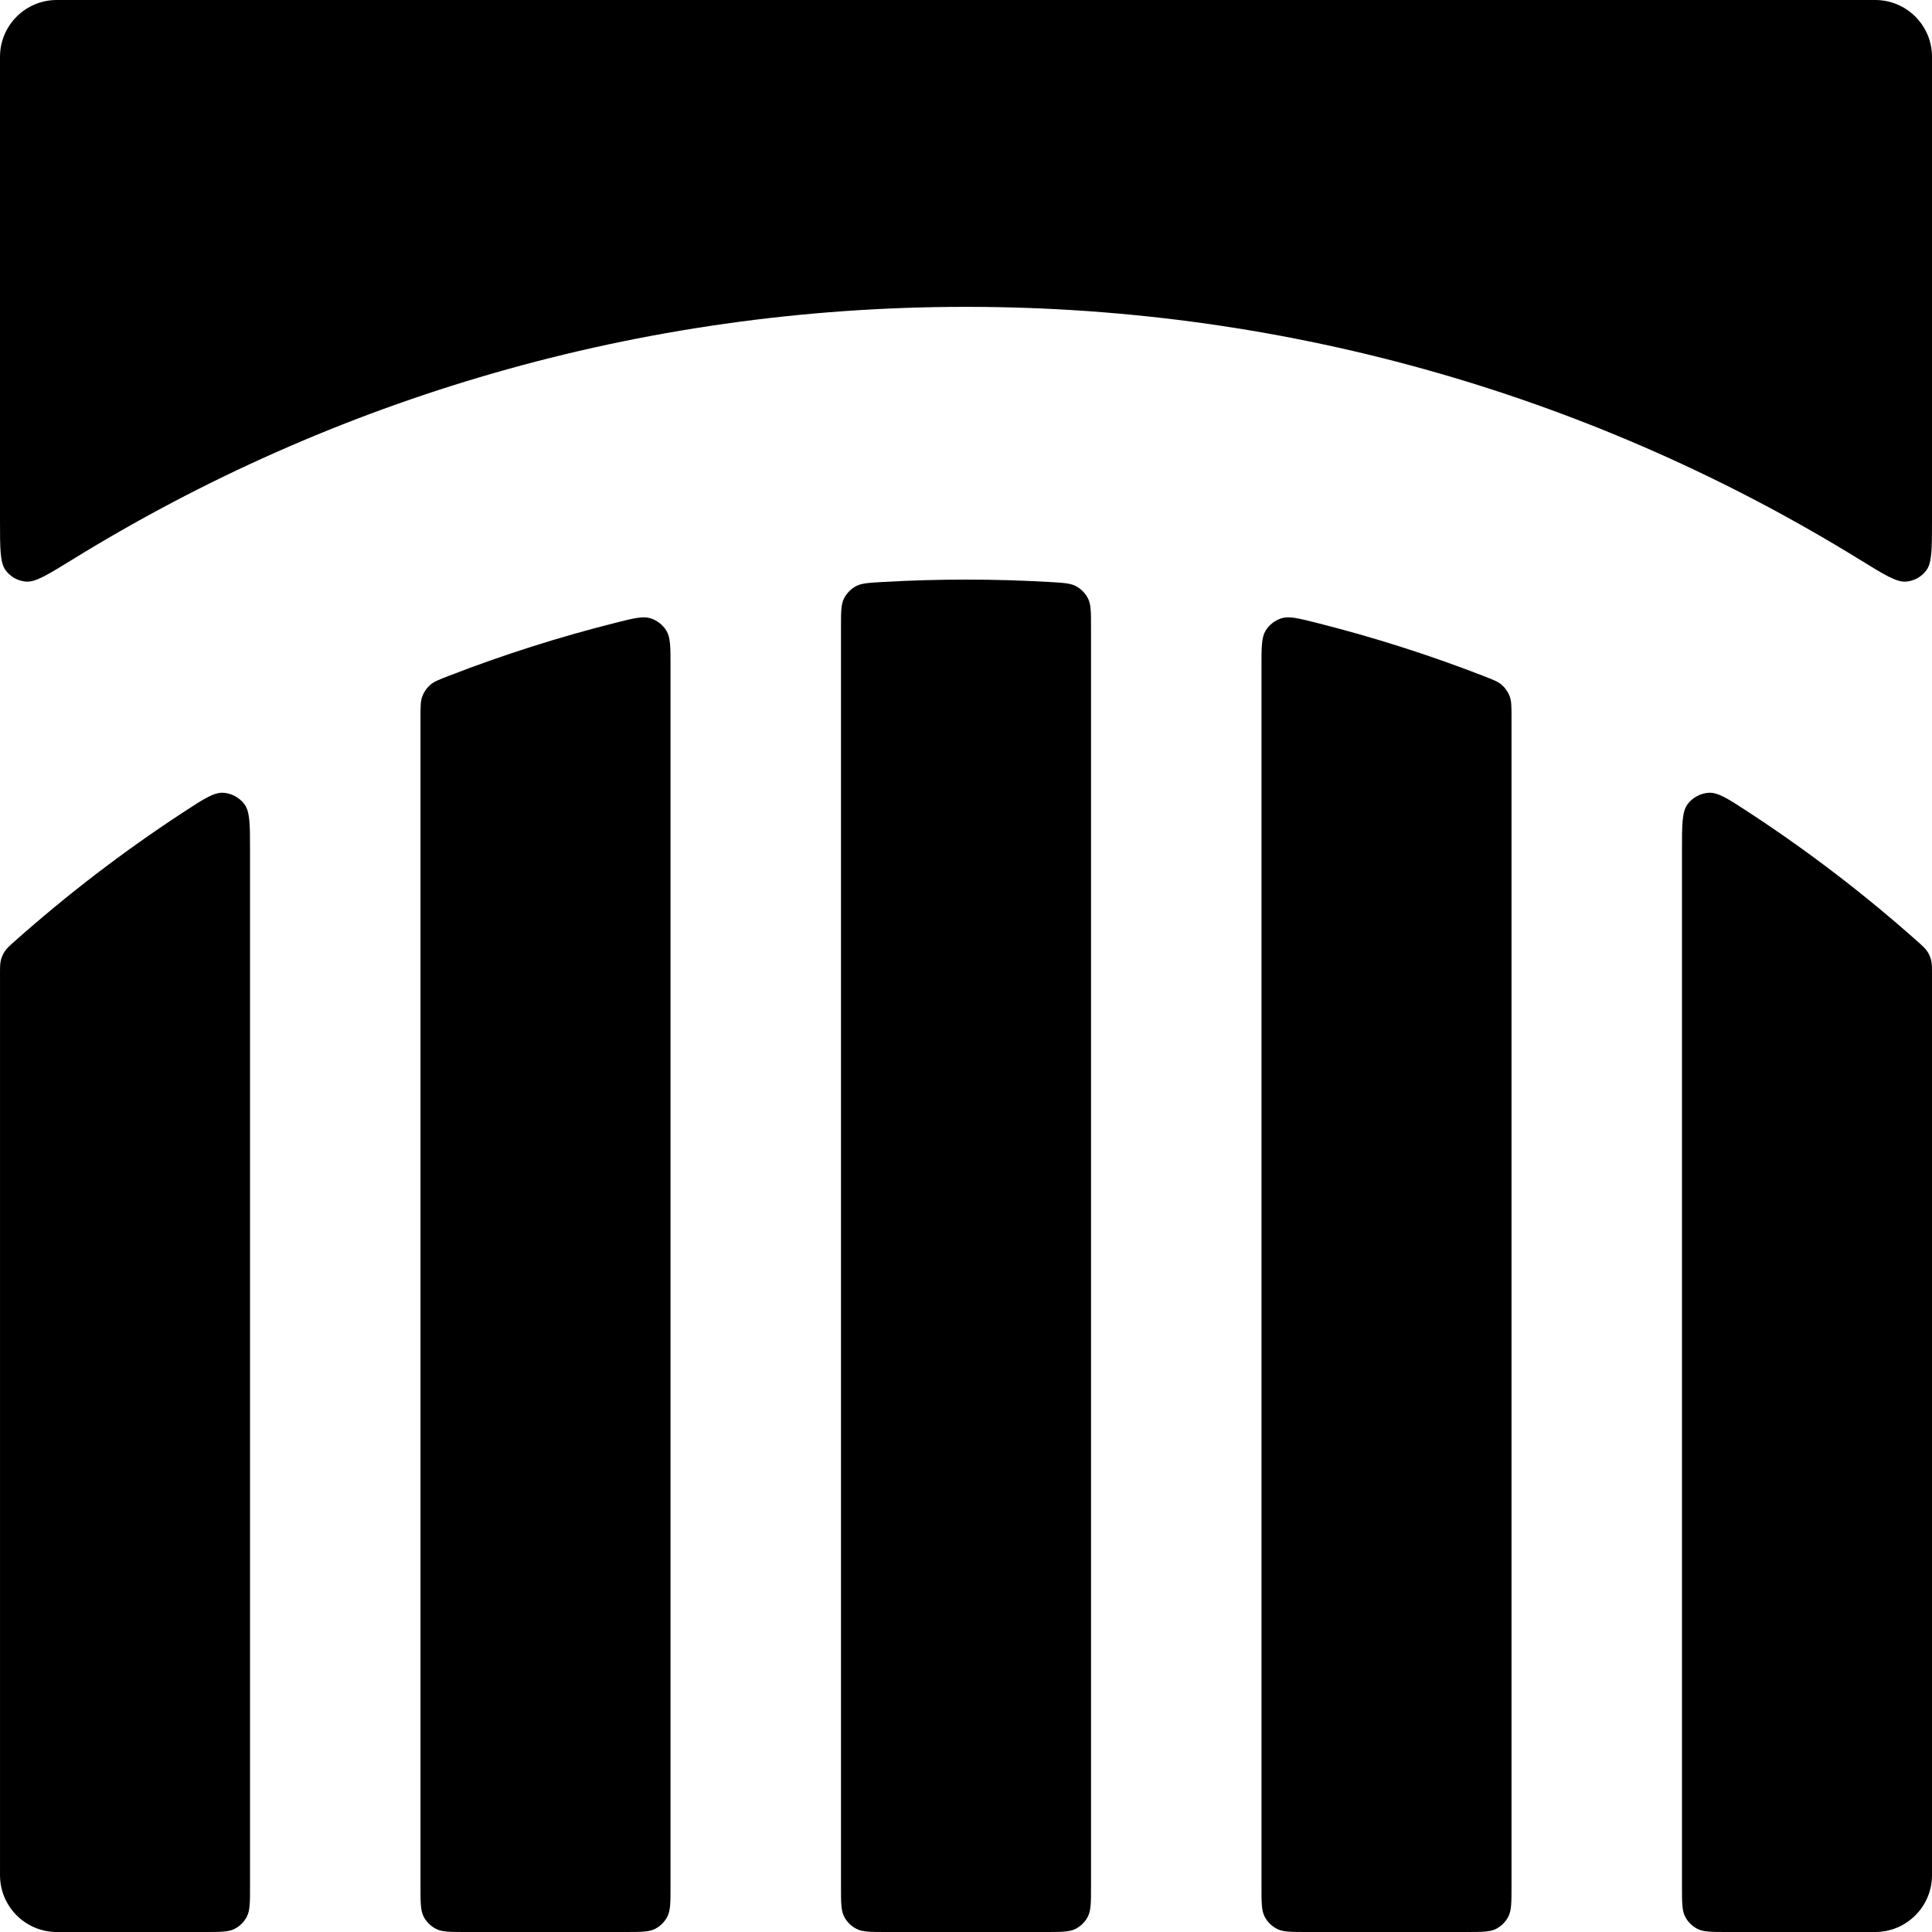
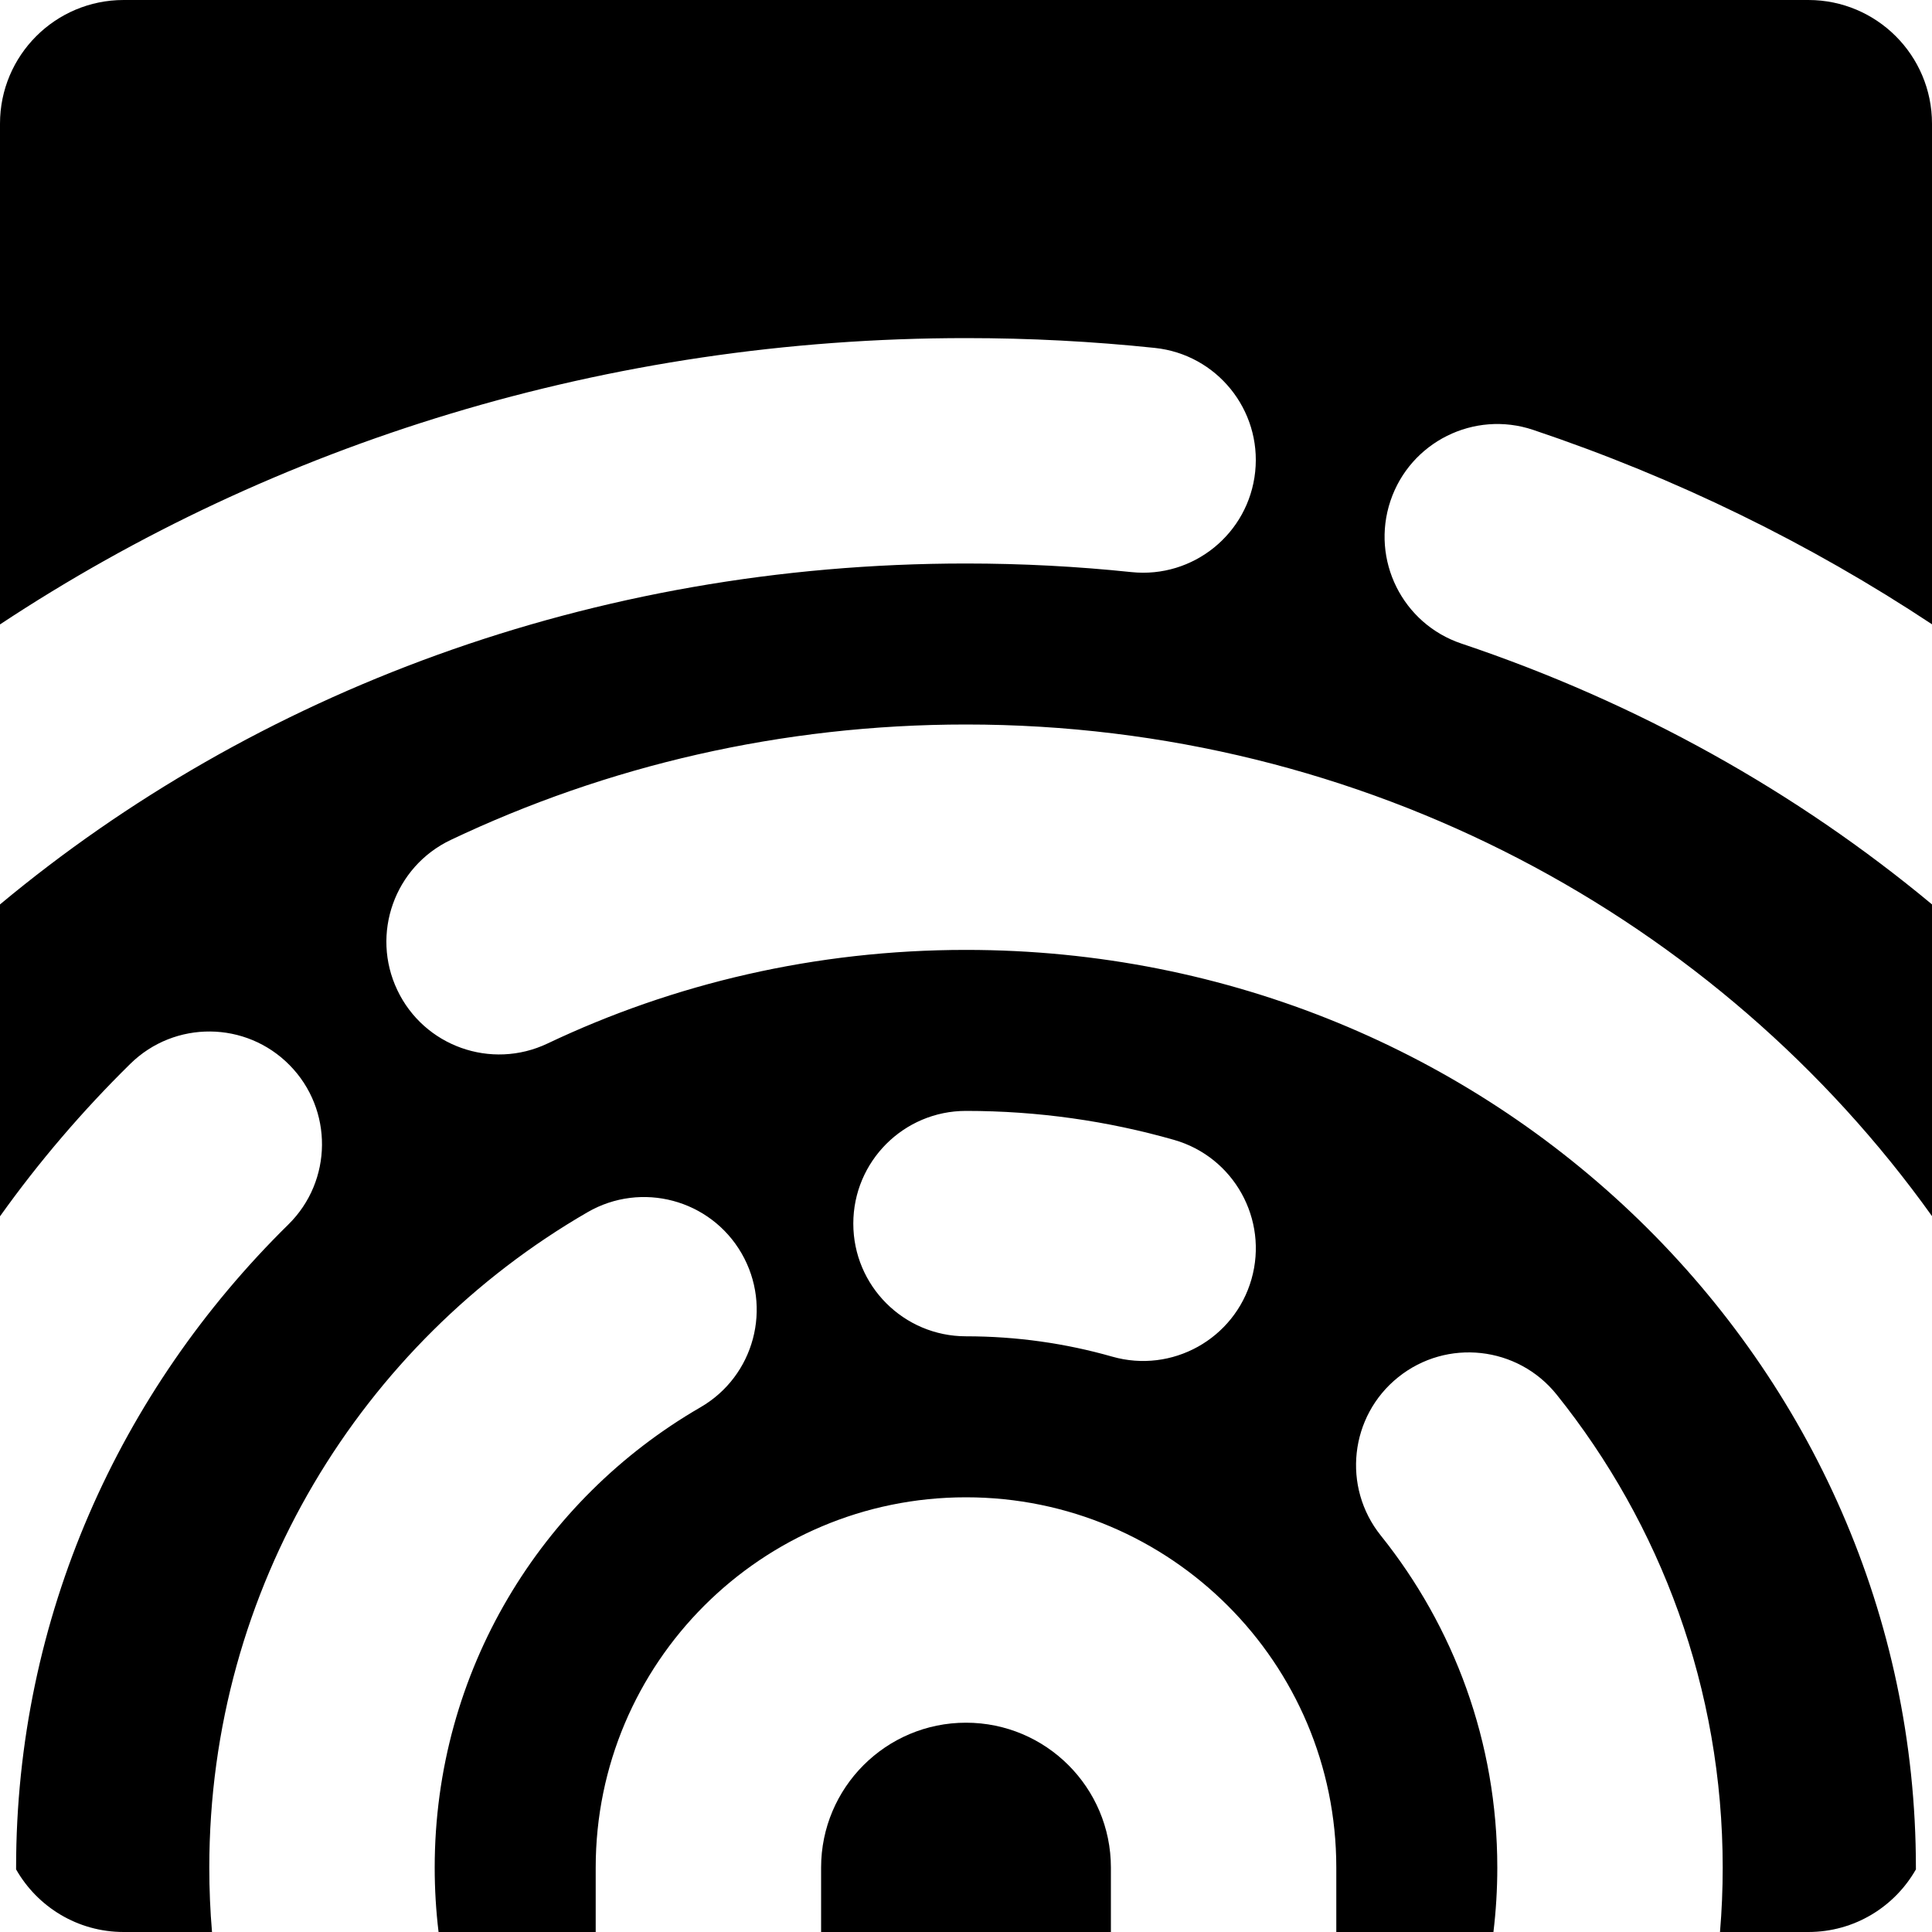
- <svg xmlns="http://www.w3.org/2000/svg" fill="none" height="340" viewBox="0 0 340 340" width="340">
-   <clipPath id="a">
-     <path d="m0 0h340v340h-340z" />
-   </clipPath>
-   <g clip-path="url(#a)" fill="#000">
-     <path d="m10 0c-5.523 0-10 4.477-10 10v81.555c0 4.976 0 7.464.981 8.79.876 1.184 2.13 1.884 3.598 2.008 1.643.139 3.82-1.203 8.174-3.888 45.724-28.197 99.586-44.465 157.248-44.465s111.524 16.268 157.248 44.465c4.354 2.685 6.531 4.027 8.174 3.888 1.467-.124 2.721-.824 3.597-2.008.981-1.325.981-3.813.981-8.79v-81.555c0-5.523-4.477-10-10-10z" />
-     <path d="m340 171.502c0-1.3 0-1.95-.159-2.566-.139-.537-.38-1.072-.689-1.533-.354-.528-.826-.948-1.77-1.787-9.271-8.243-19.154-15.813-29.573-22.631-3.646-2.386-5.469-3.579-7.137-3.469-1.414.093-2.815.85-3.667 1.983-1.005 1.335-1.005 3.584-1.005 8.084v182.417c0 2.8 0 4.2.545 5.27.479.941 1.244 1.706 2.185 2.185 1.07.545 2.47.545 5.27.545h26c5.523 0 10-4.477 10-10z" />
-     <path d="m258 340c2.8 0 4.2 0 5.27-.545.941-.479 1.706-1.244 2.185-2.185.545-1.07.545-2.47.545-5.27v-205.715c0-1.934 0-2.902-.321-3.754-.279-.739-.756-1.436-1.345-1.963-.678-.607-1.554-.947-3.306-1.625-9.541-3.698-19.364-6.832-29.428-9.36-3.158-.793-4.737-1.19-6.073-.778-1.144.352-2.181 1.161-2.802 2.185-.725 1.195-.725 2.875-.725 6.234v214.776c0 2.8 0 4.2.545 5.27.479.941 1.244 1.706 2.185 2.185 1.07.545 2.47.545 5.27.545z" />
-     <path d="m184 340c2.8 0 4.2 0 5.27-.545.941-.479 1.706-1.244 2.185-2.185.545-1.07.545-2.47.545-5.27v-221.715c0-2.585 0-3.878-.507-4.916-.437-.896-1.177-1.679-2.046-2.167-1.007-.566-2.26-.638-4.766-.781-4.858-.28-9.753-.421-14.681-.421s-9.823.141-14.681.421c-2.506.143-3.759.215-4.766.781-.869.488-1.609 1.271-2.046 2.167-.507 1.038-.507 2.331-.507 4.916v221.715c0 2.8 0 4.2.545 5.27.479.941 1.244 1.706 2.185 2.185 1.07.545 2.47.545 5.27.545z" />
-     <path d="m110 340c2.8 0 4.2 0 5.27-.545.941-.479 1.706-1.244 2.185-2.185.545-1.07.545-2.47.545-5.27v-214.776c0-3.359 0-5.039-.725-6.234-.621-1.024-1.658-1.833-2.802-2.185-1.336-.412-2.915-.015-6.073.778-10.064 2.528-19.887 5.662-29.428 9.36-1.752.678-2.628 1.018-3.306 1.625-.589.527-1.066 1.224-1.344 1.963-.321.852-.321 1.82-.321 3.754v205.715c0 2.8 0 4.2.545 5.27.479.941 1.244 1.706 2.185 2.185 1.07.545 2.47.545 5.27.545z" />
-     <path d="m36 340c2.8 0 4.2 0 5.27-.545.941-.479 1.706-1.244 2.185-2.185.545-1.07.545-2.47.545-5.27v-182.417c0-4.5 0-6.749-1.005-8.084-.852-1.133-2.253-1.89-3.667-1.983-1.667-.11-3.49 1.083-7.136 3.469-10.419 6.818-20.302 14.388-29.573 22.631-.944.839-1.416 1.259-1.77 1.787-.309.461-.549.996-.688 1.533-.159.616-.159 1.266-.159 2.566v158.498c0 5.523 4.477 10 10 10z" />
-   </g>
+ <svg xmlns="http://www.w3.org/2000/svg" width="60" height="60" viewBox="0 0 60 60" fill="none">
+   <path fill-rule="evenodd" clip-rule="evenodd" d="M3.84 0H56.16C58.281 0 60 1.719 60 3.84V19.388C56.213 16.88 52.049 14.839 47.613 13.35C45.781 12.736 43.797 13.723 43.182 15.555C42.567 17.388 43.554 19.372 45.387 19.987C50.86 21.823 55.805 24.598 60 28.087V37.768C53.391 28.522 42.384 22.5 30 22.5C24.27 22.5 18.837 23.787 13.998 26.085C12.252 26.915 11.509 29.003 12.339 30.748C13.168 32.494 15.256 33.237 17.002 32.408C20.917 30.548 25.326 29.5 30 29.5C46.395 29.5 59.5 42.361 59.5 58C59.5 58.019 59.5 58.038 59.5 58.056C58.839 59.217 57.591 60 56.16 60H53.416C53.472 59.341 53.5 58.674 53.5 58C53.5 52.446 51.569 47.333 48.344 43.311C47.135 41.803 44.932 41.56 43.424 42.769C41.916 43.978 41.673 46.181 42.883 47.689C45.148 50.515 46.5 54.095 46.5 58C46.5 58.677 46.459 59.344 46.38 60H41.5V58C41.5 51.649 36.351 46.5 30 46.5C23.649 46.5 18.5 51.649 18.5 58V60H13.62C13.541 59.344 13.5 58.677 13.5 58C13.5 51.897 16.811 46.563 21.753 43.705C23.426 42.737 23.997 40.596 23.03 38.923C22.062 37.25 19.921 36.678 18.247 37.646C11.232 41.704 6.5 49.297 6.5 58C6.5 58.674 6.528 59.341 6.584 60H3.84C2.409 60 1.161 59.217 0.5 58.056C0.5 58.038 0.5 58.019 0.5 58C0.5 50.237 3.709 43.188 8.954 38.029C10.332 36.674 10.351 34.458 8.995 33.08C7.64 31.702 5.424 31.683 4.046 33.039C2.563 34.497 1.208 36.081 0 37.774V28.088C7.869 21.533 18.361 17.5 30 17.5C31.738 17.5 33.452 17.591 35.136 17.767C37.059 17.968 38.78 16.572 38.981 14.65C39.182 12.727 37.786 11.006 35.864 10.805C33.938 10.603 31.982 10.5 30 10.5C18.867 10.5 8.484 13.783 0 19.392V3.84C0 1.719 1.719 0 3.84 0ZM26.5 38C26.5 36.067 28.067 34.5 30 34.5C32.236 34.5 34.404 34.813 36.461 35.4C38.319 35.931 39.396 37.868 38.866 39.726C38.335 41.585 36.398 42.662 34.539 42.131C33.101 41.721 31.579 41.5 30 41.5C28.067 41.5 26.5 39.933 26.5 38Z" fill="black" />
+   <path d="M25.5 60H34.5V58C34.5 55.515 32.485 53.5 30 53.5C27.515 53.5 25.5 55.515 25.5 58V60Z" fill="black" />
</svg>
